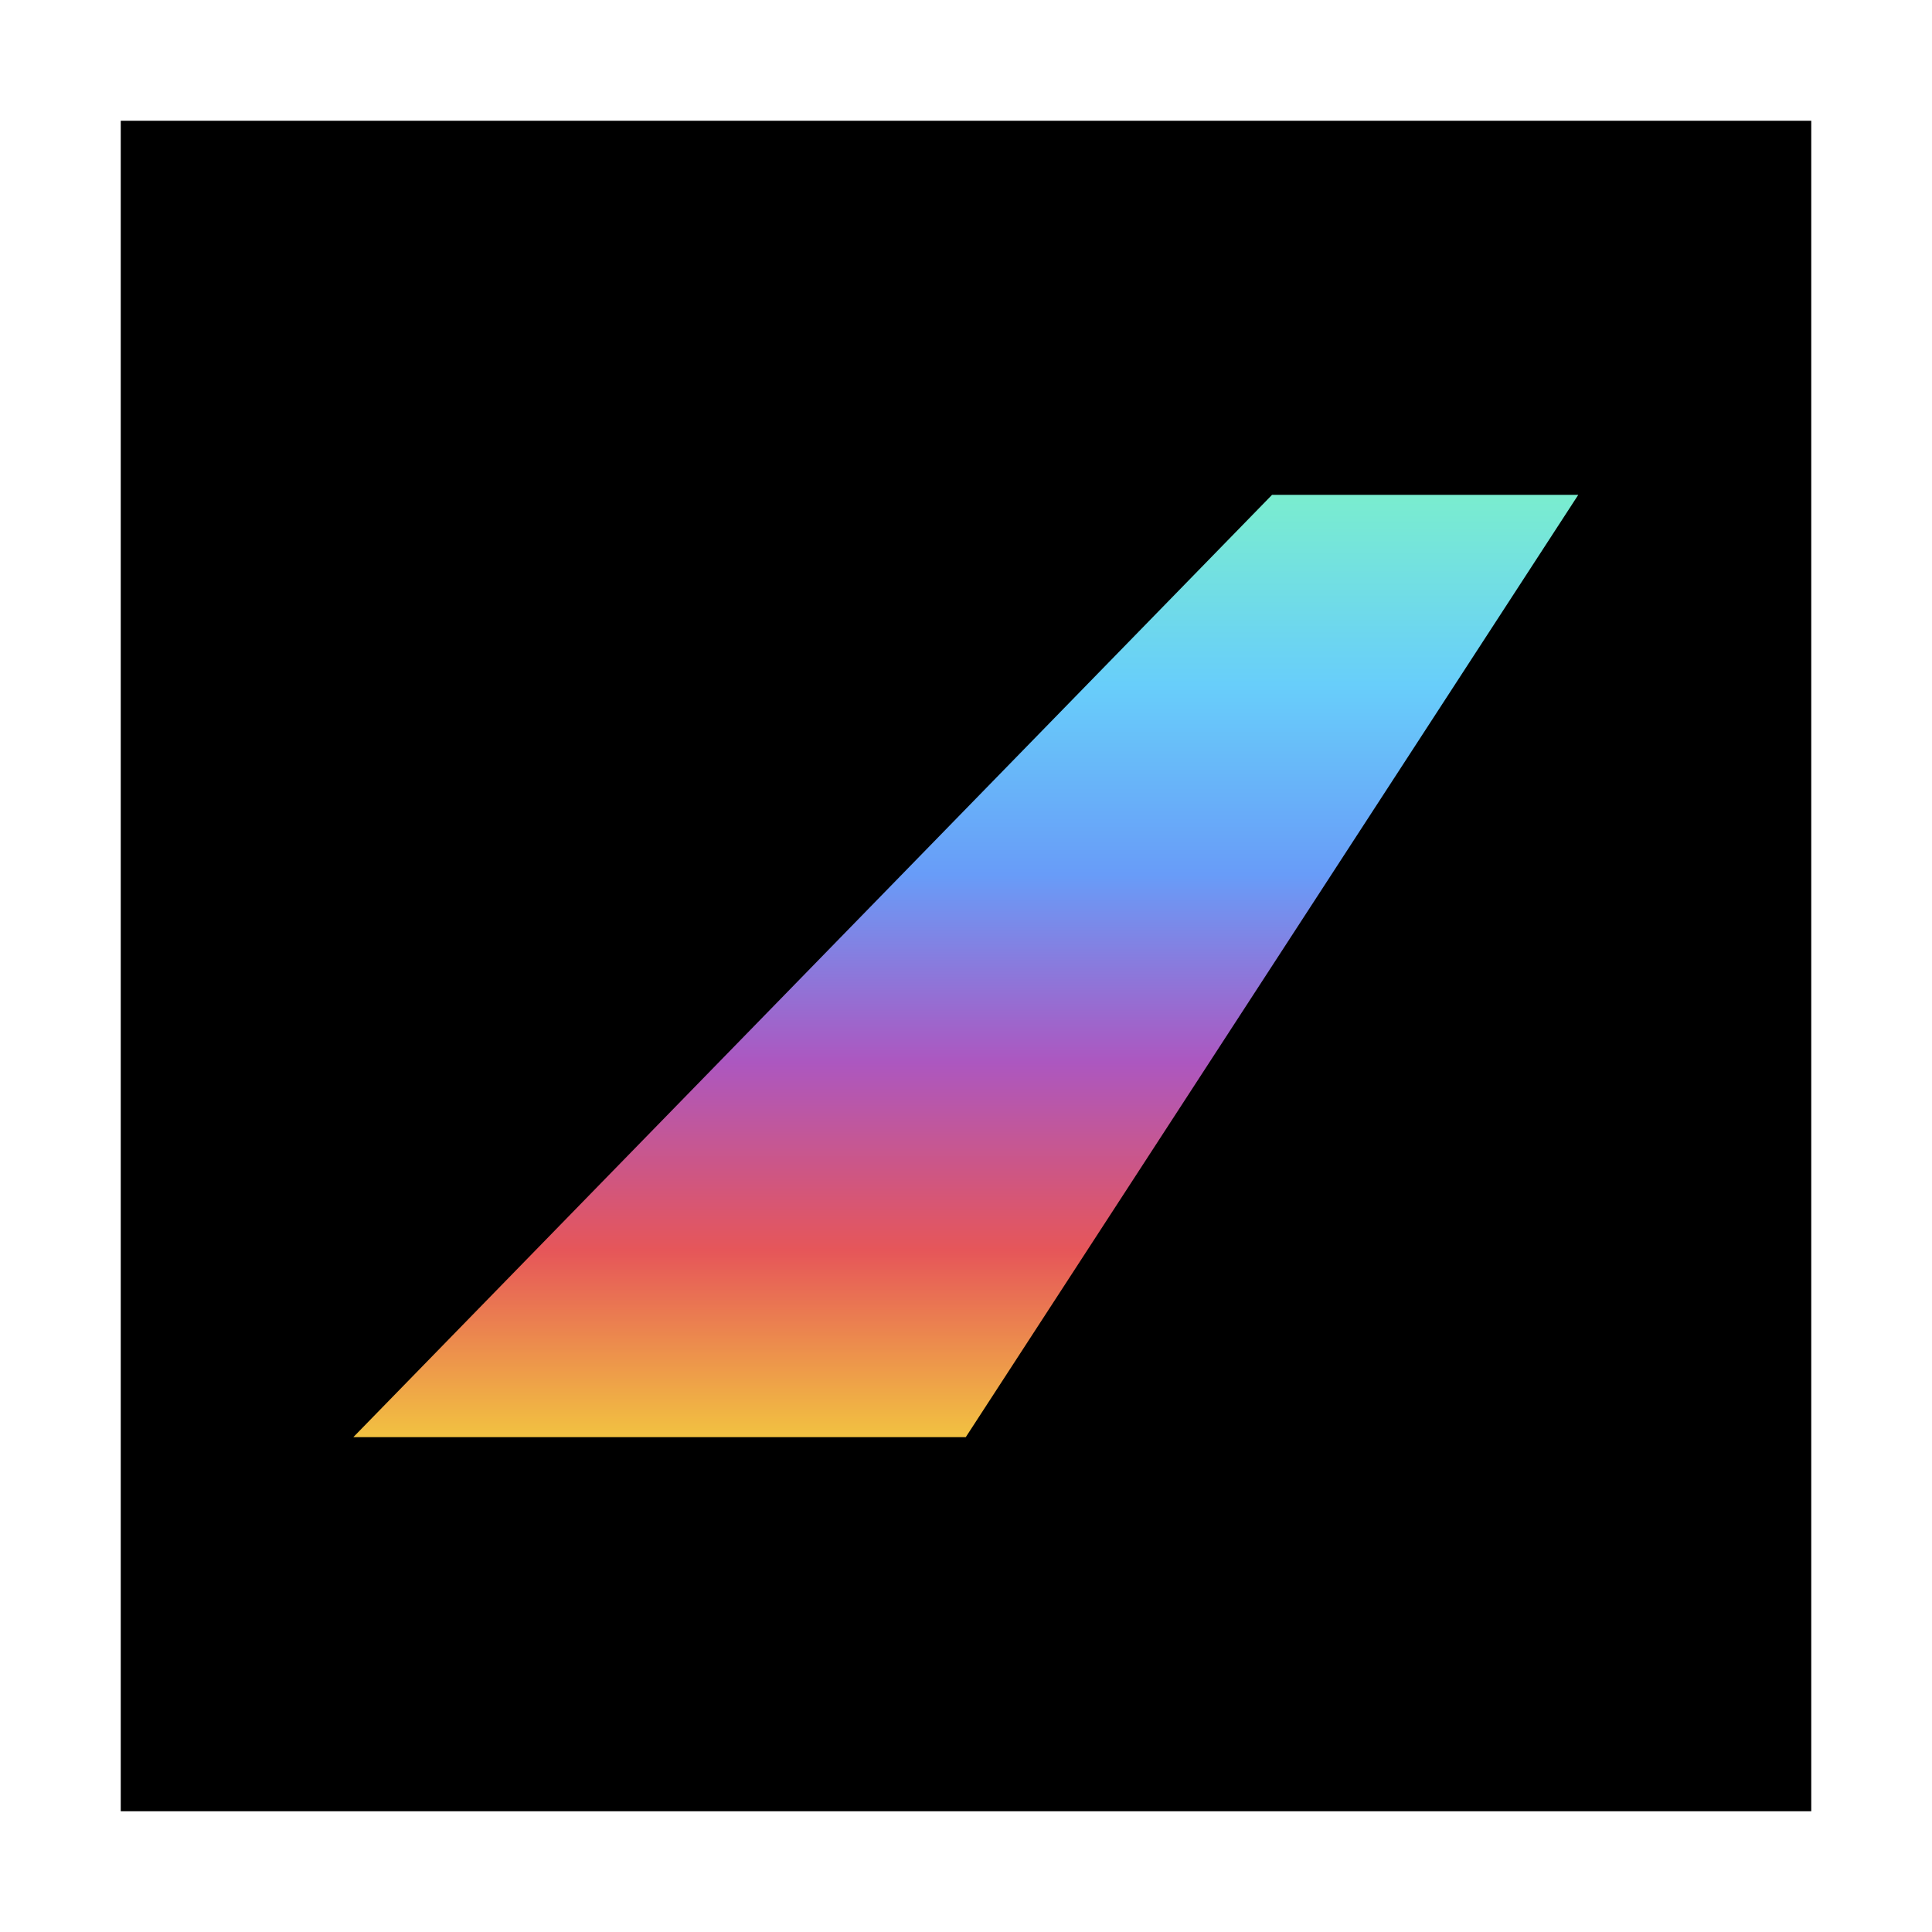
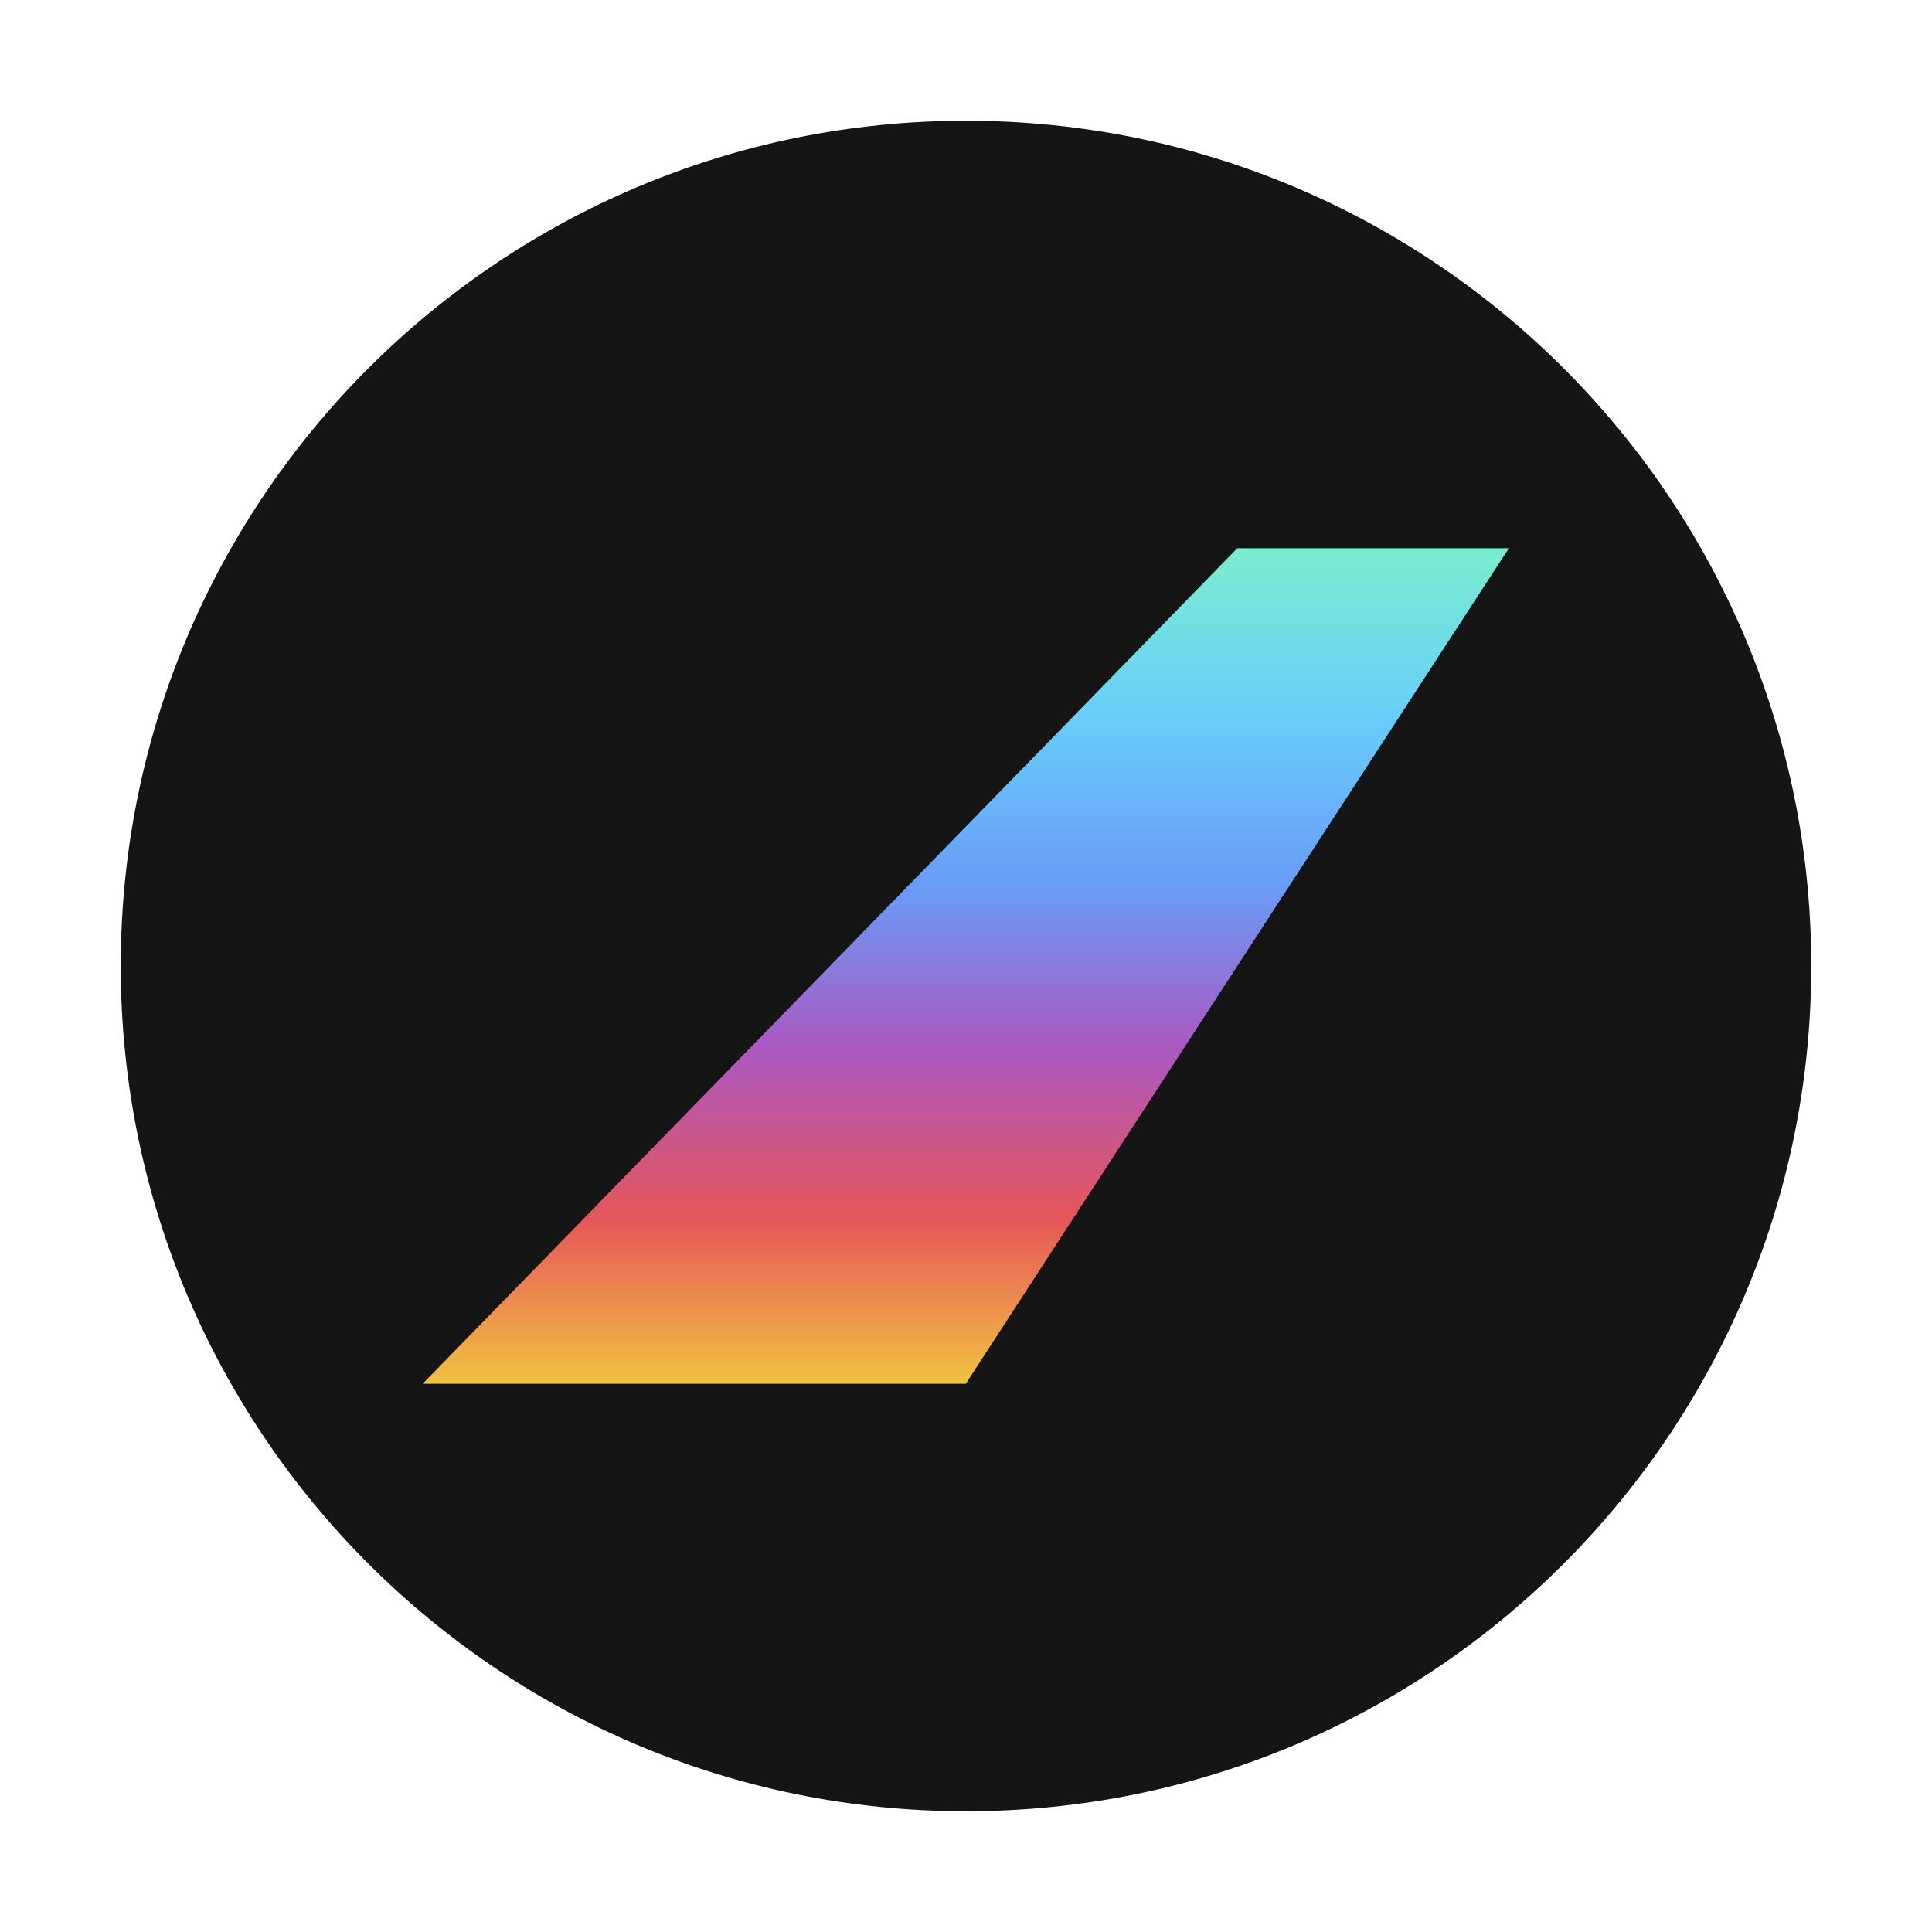
<svg xmlns="http://www.w3.org/2000/svg" width="24" height="24" viewBox="0 0 24 24" fill="none">
-   <rect x="1.5" y="1.5" width="21" height="21" fill="black" />
-   <path d="M19.606 6.147H15.802L4.389 17.853H11.997L19.606 6.147Z" fill="url(#paint0_linear_6808_25169)" />
+   <path d="M22.5 12C22.5 6.201 17.799 1.5 12 1.5C6.201 1.5 1.5 6.201 1.5 12C1.5 17.799 6.201 22.5 12 22.5C17.799 22.5 22.5 17.799 22.5 12Z" fill="#151515" />
+   <path d="M18.744 6.81H15.37L5.25 17.19H11.997L18.744 6.81Z" fill="url(#paint0_linear_6808_25169)" />
  <defs>
-     <linearGradient id="paint0_linear_6808_25169" x1="11.997" y1="6.147" x2="11.997" y2="17.853" gradientUnits="userSpaceOnUse">
+     <linearGradient id="paint0_linear_6808_25169" x1="11.997" y1="6.81" x2="11.997" y2="17.19" gradientUnits="userSpaceOnUse">
      <stop stop-color="#7AEDCF" />
      <stop offset="0.201" stop-color="#68CEFA" />
      <stop offset="0.403" stop-color="#689CF8" />
      <stop offset="0.602" stop-color="#AC57C0" />
      <stop offset="0.802" stop-color="#E65659" />
      <stop offset="1" stop-color="#F2C241" />
    </linearGradient>
  </defs>
</svg>
